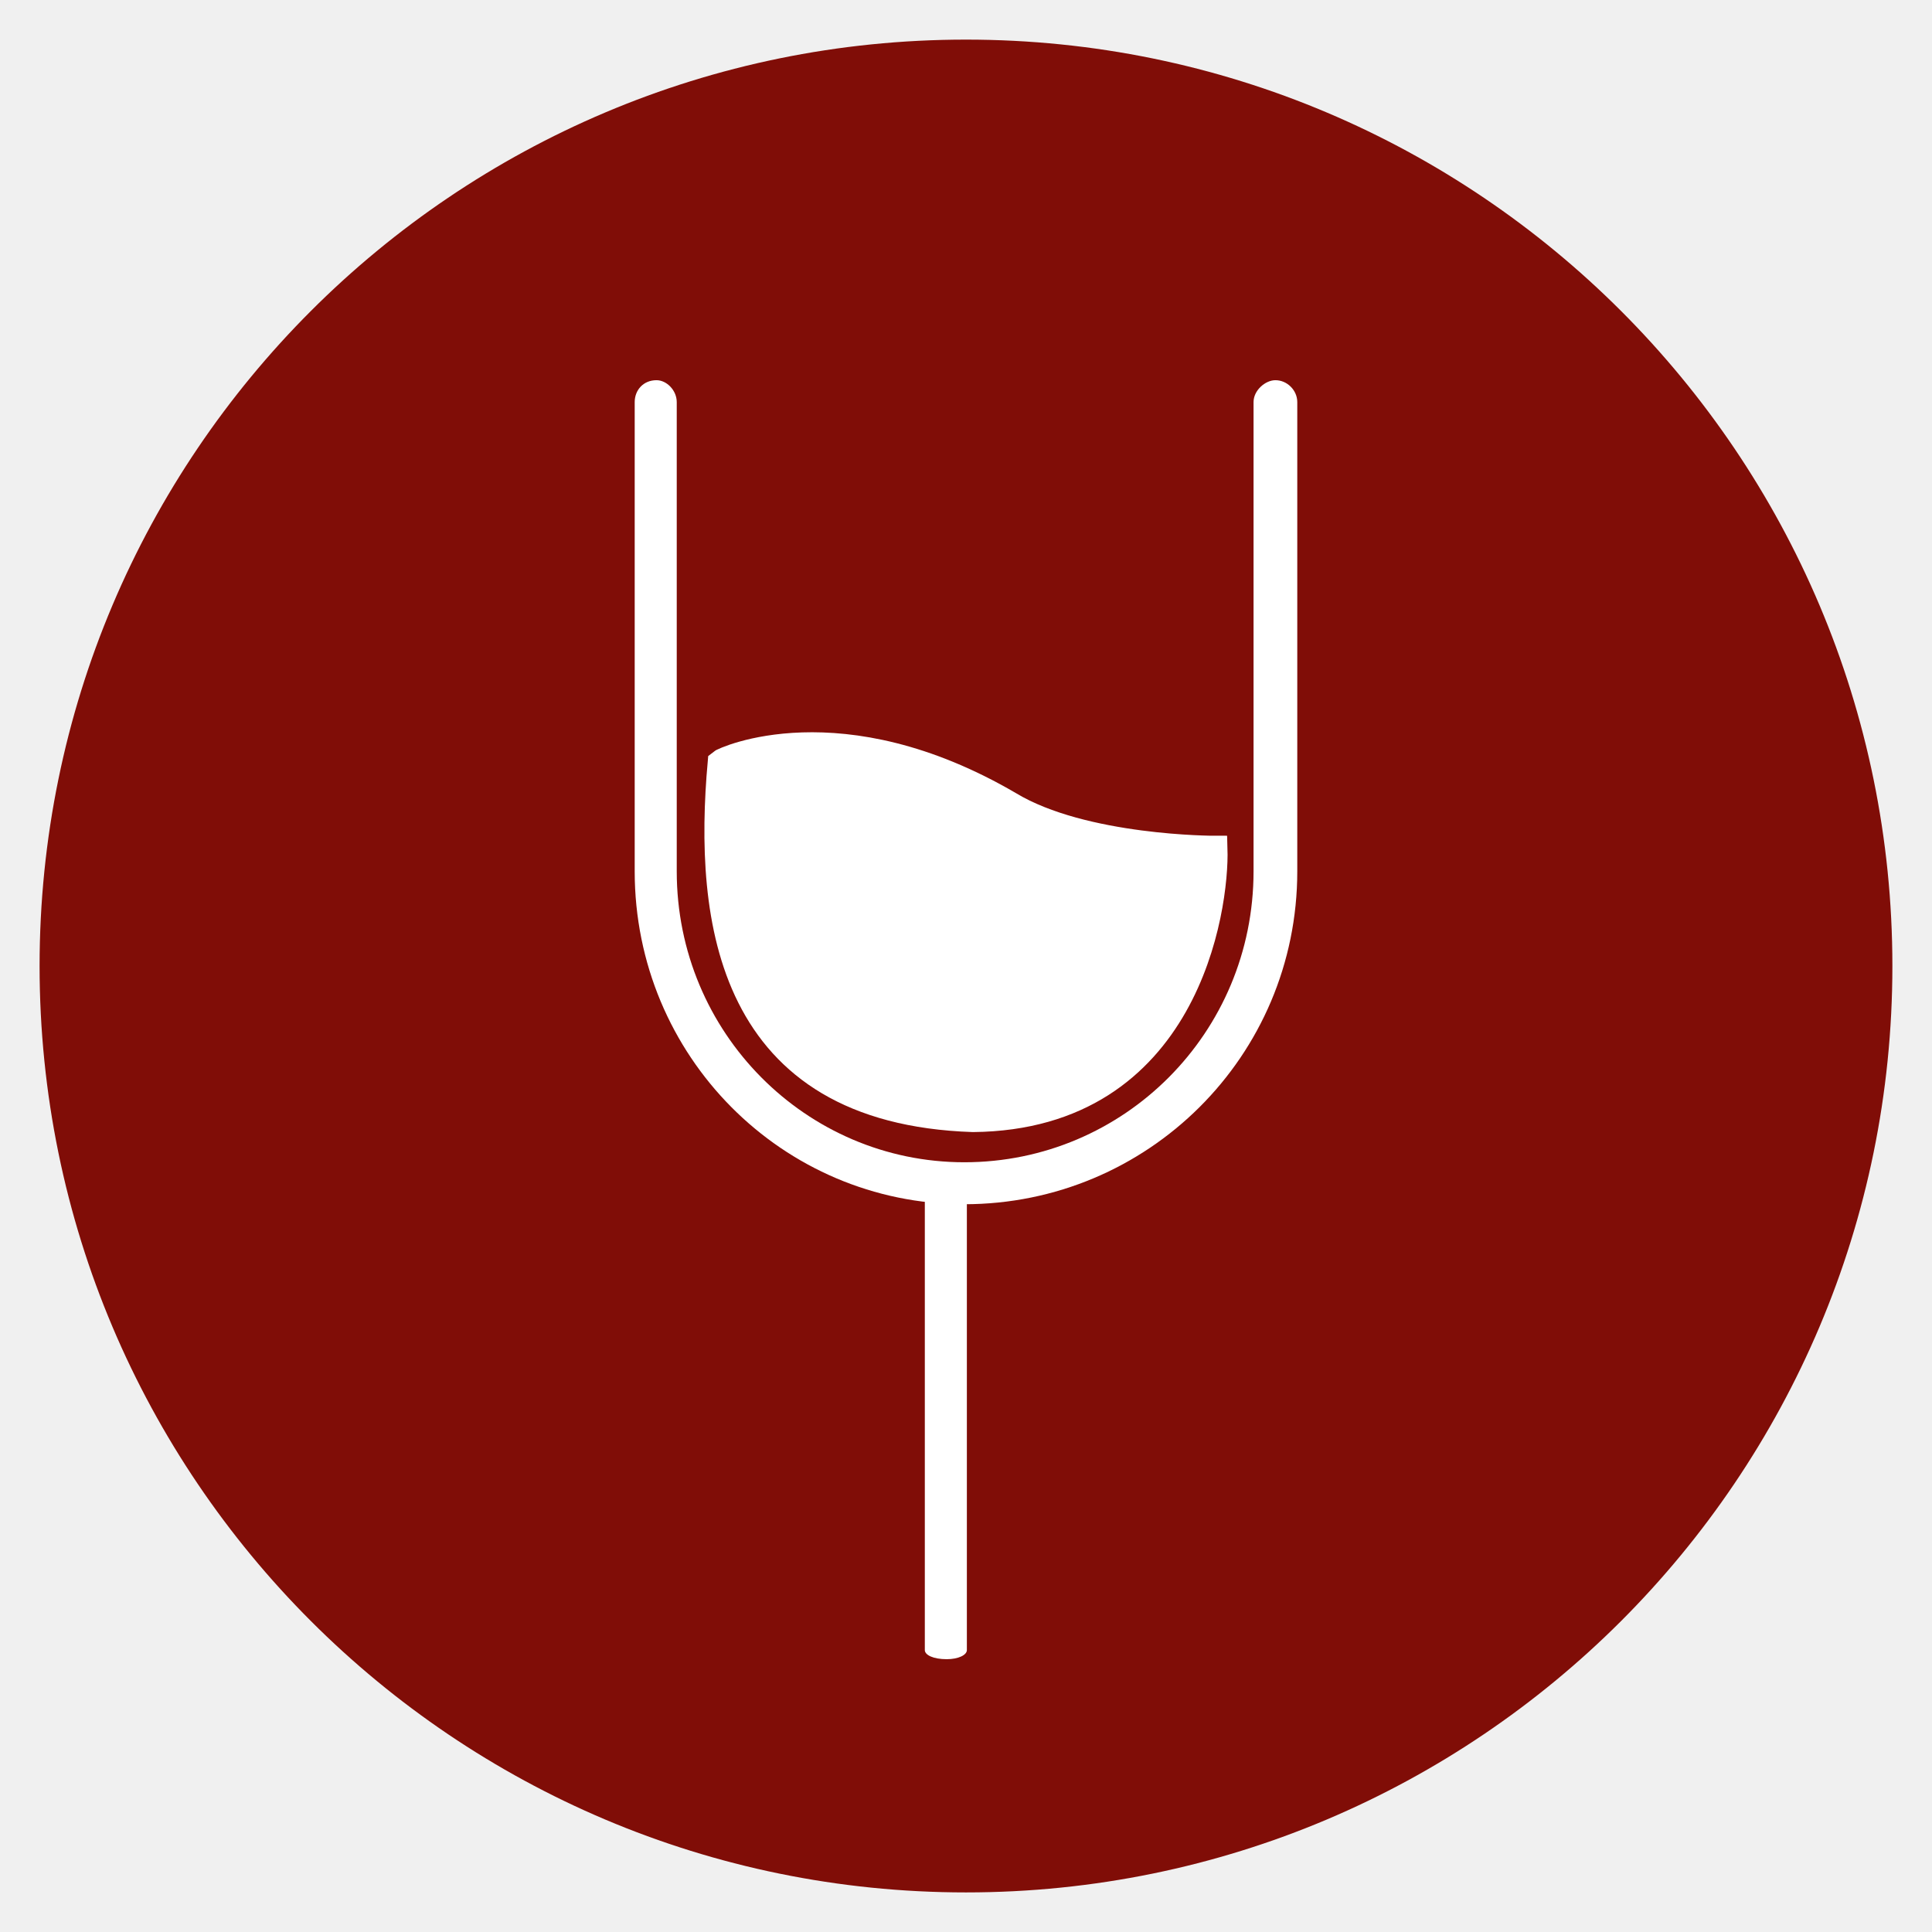
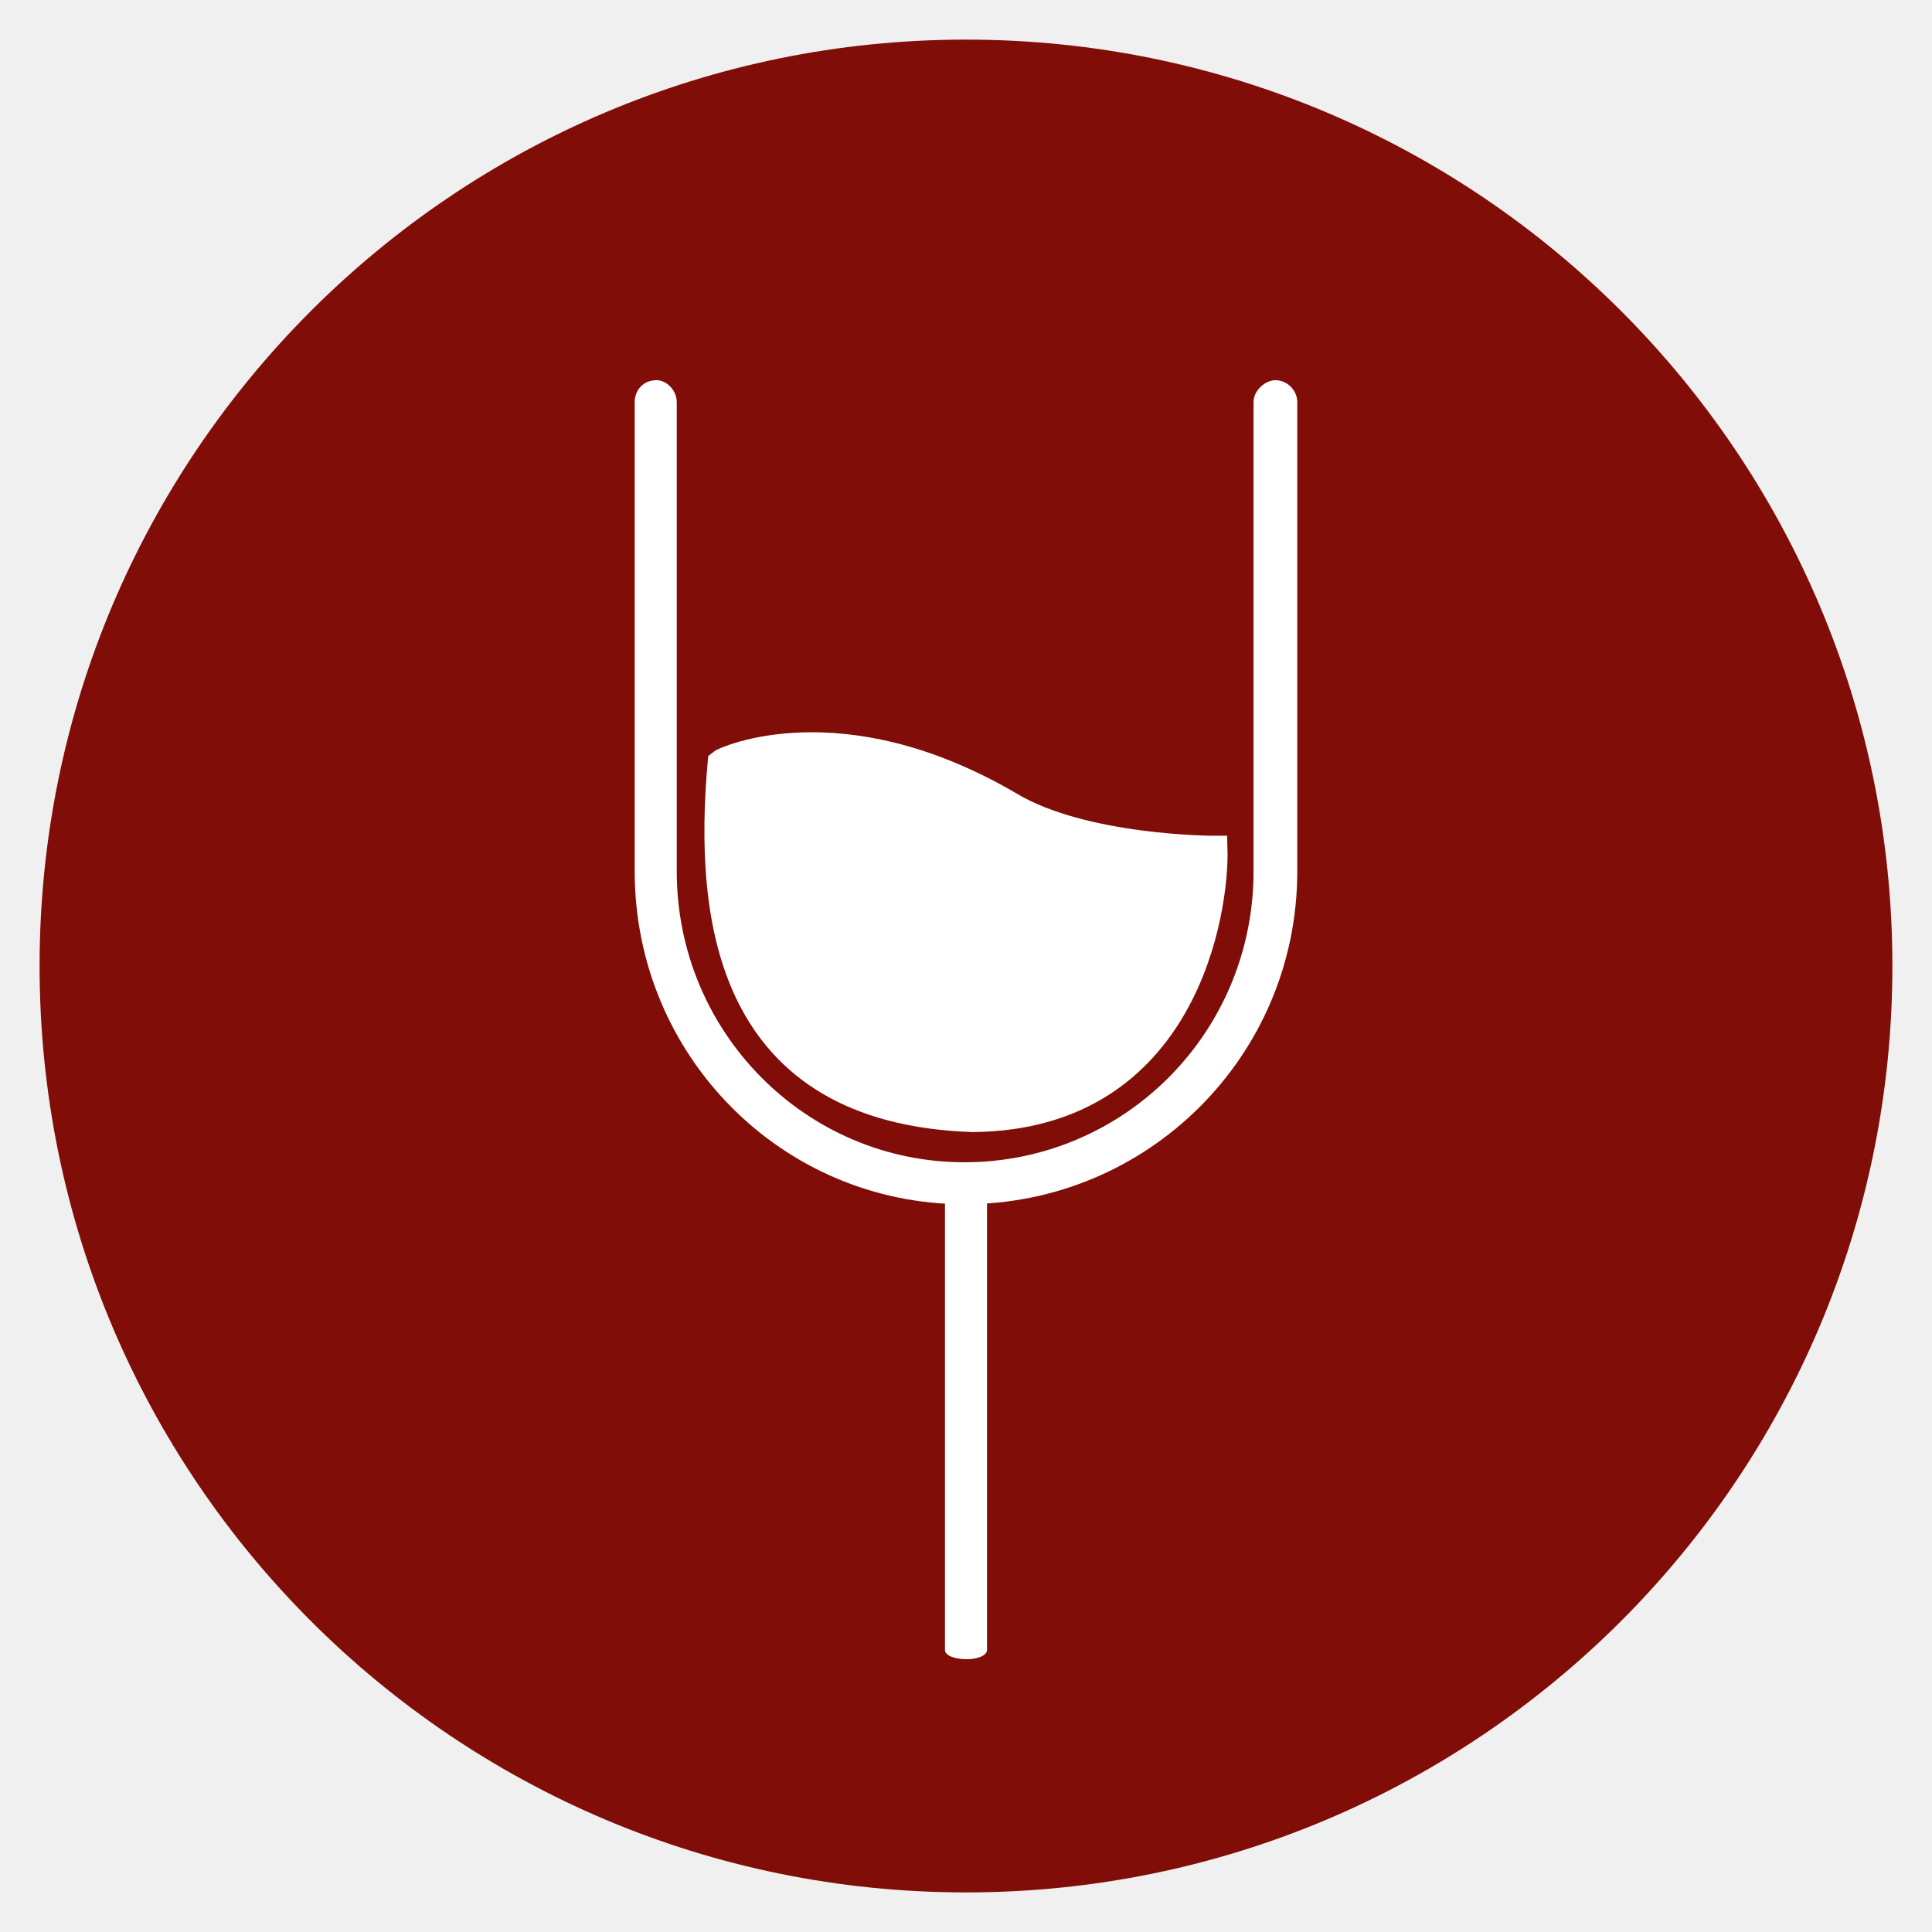
<svg xmlns="http://www.w3.org/2000/svg" version="1.1" id="Calque_1" x="0px" y="0px" width="74.623px" height="74.623px" viewBox="0 0 74.623 74.623" enable-background="new 0 0 74.623 74.623" xml:space="preserve">
  <circle fill="#800D07" cx="37.311" cy="37.312" r="35.782" />
  <path fill="#FFFFFF" d="M24.515,15.531c0-0.455,0.325-0.846,0.844-0.846c0.39,0,0.78,0.391,0.78,0.846v18.123  c0,6.236,5.001,11.238,11.107,11.238c6.171,0,11.172-5.002,11.172-11.238V15.531c0-0.455,0.455-0.846,0.845-0.846  c0.455,0,0.844,0.391,0.844,0.846v18.123c0,7.145-5.781,12.859-12.861,12.859c-7.015,0-12.731-5.715-12.731-12.859V15.531z" />
  <g>
-     <path fill="#FFFFFF" d="M35.721,45.447c0-0.189,0.325-0.352,0.845-0.352c0.455,0,0.779,0.162,0.779,0.352v18.287   c0,0.189-0.325,0.352-0.779,0.352c-0.52,0-0.845-0.162-0.845-0.352V45.447z" />
+     <path fill="#FFFFFF" d="M36.499,45.447c0-0.189,0.325-0.352,0.845-0.352c0.455,0,0.779,0.162,0.779,0.352v18.287   c0,0.189-0.324,0.352-0.779,0.352c-0.52,0-0.845-0.162-0.845-0.352V45.447z" />
  </g>
  <g>
    <path fill="#FFFFFF" stroke="#FFFFFF" stroke-miterlimit="10" d="M46.912,32.781c0,0-5.069,0.01-7.927-1.717   c-6.539-3.82-11.042-1.709-11.151-1.615c-0.546,6.109,0.318,13.465,9.75,13.777C45.837,43.143,46.982,35.08,46.912,32.781z" />
  </g>
</svg>
